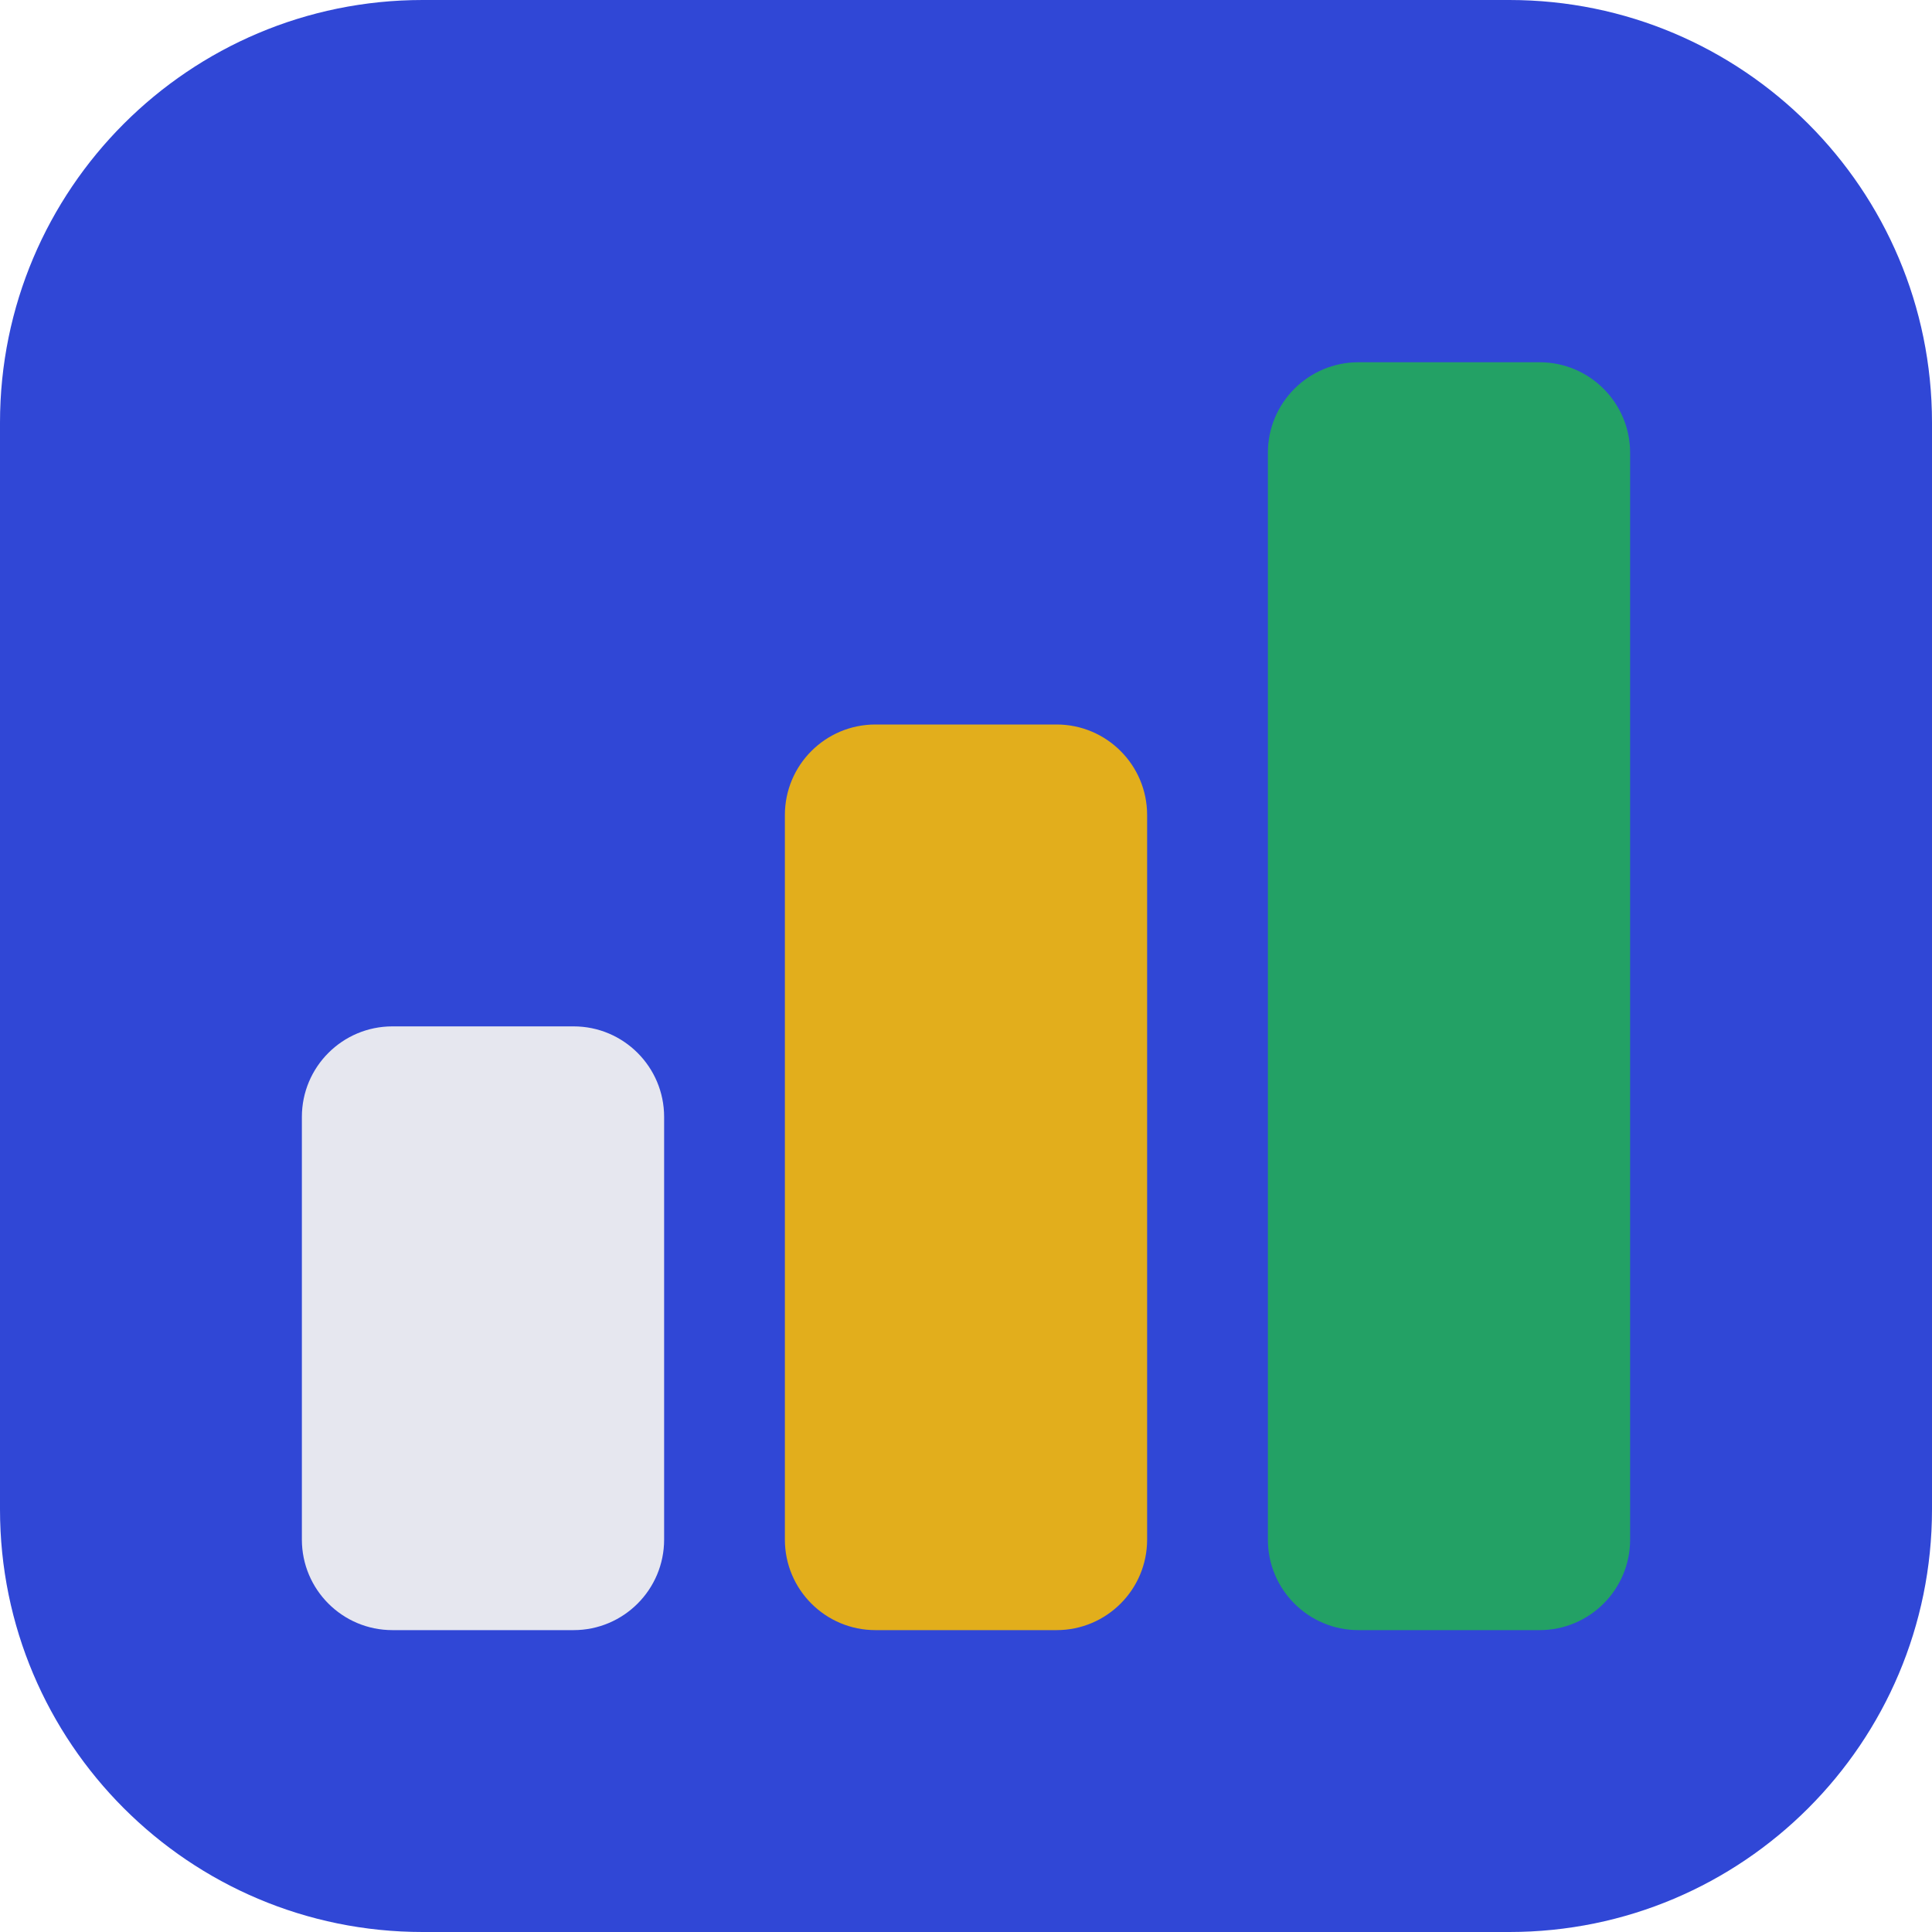
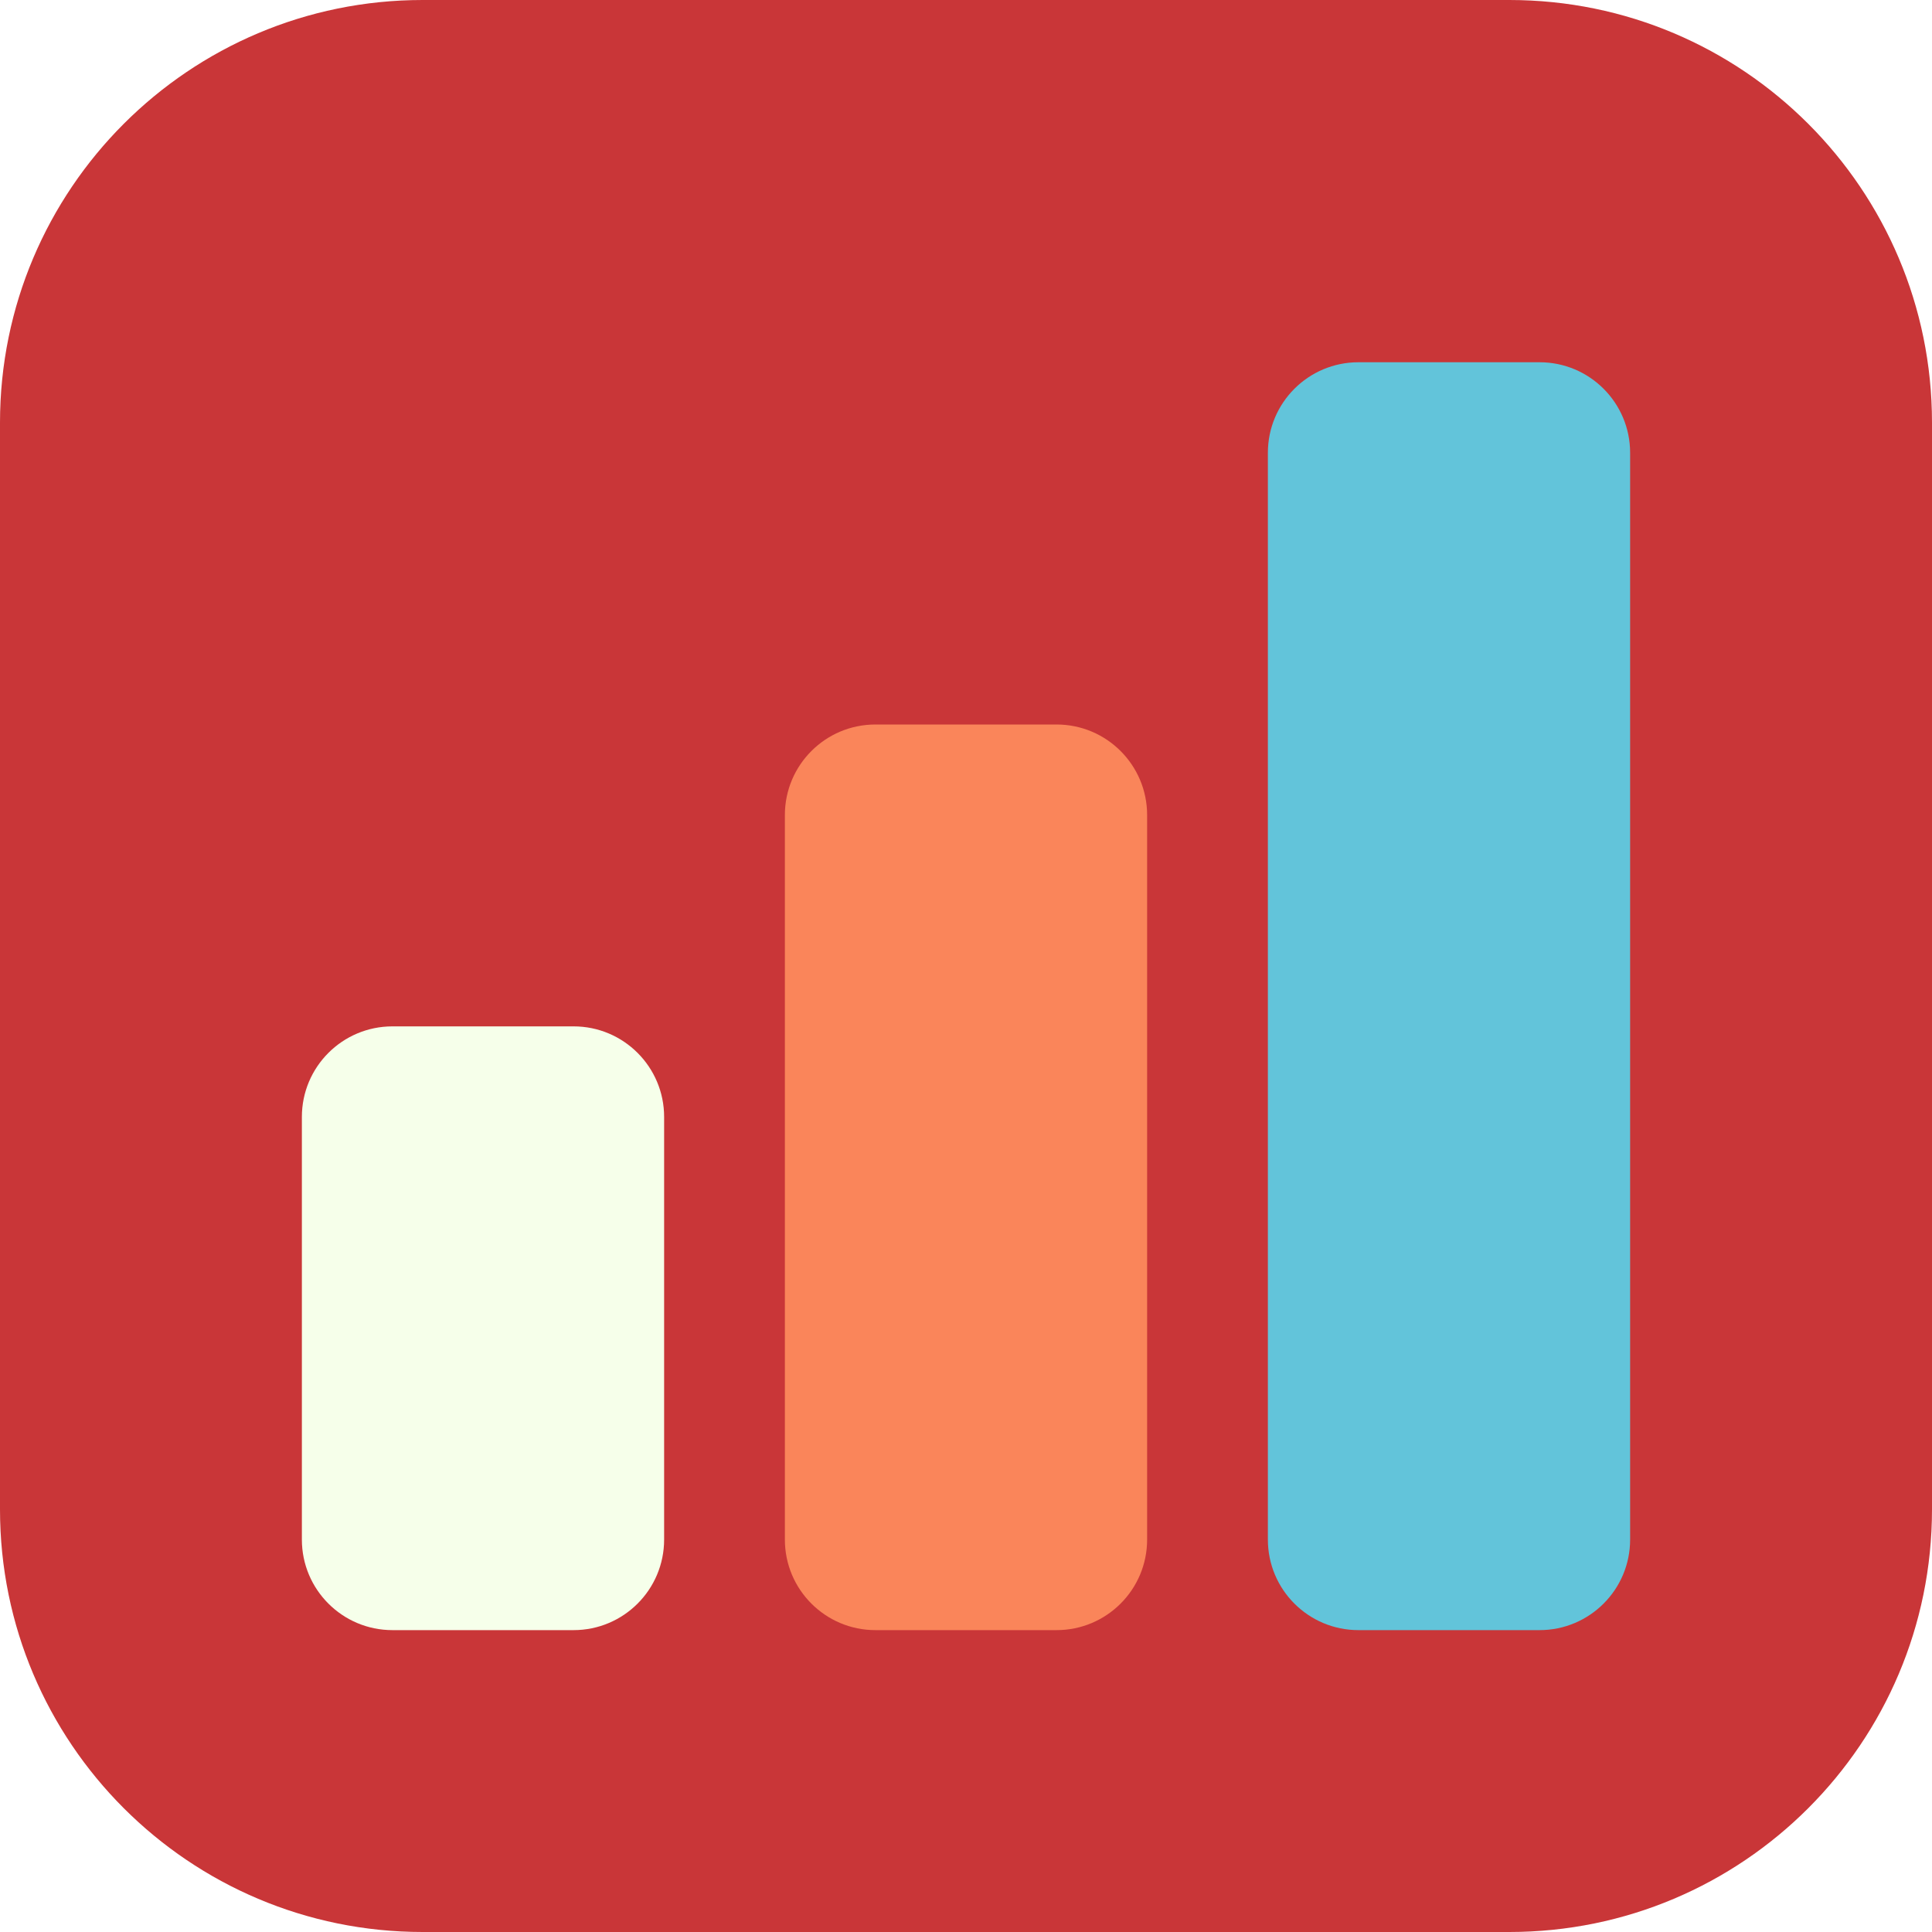
<svg xmlns="http://www.w3.org/2000/svg" viewBox="0 0 64 64">
-   <rect width="64" height="64" rx="14" fill="#3047d6" />
-   <rect x="10" y="34" width="12" height="20" rx="3" fill="#e6e7ef" />
-   <rect x="26" y="24" width="12" height="30" rx="3" fill="#e2ae1c" />
-   <rect x="42" y="12" width="12" height="42" rx="3" fill="#23a165" />
+   <rect width="64" height="64" rx="14" fill="#C93638" />
+   <rect x="10" y="34" width="12" height="20" rx="3" fill="#F6FFEA" />
+   <rect x="26" y="24" width="12" height="30" rx="3" fill="#FA855A" />
+   <rect x="42" y="12" width="12" height="42" rx="3" fill="#62C4DA" />
</svg>
